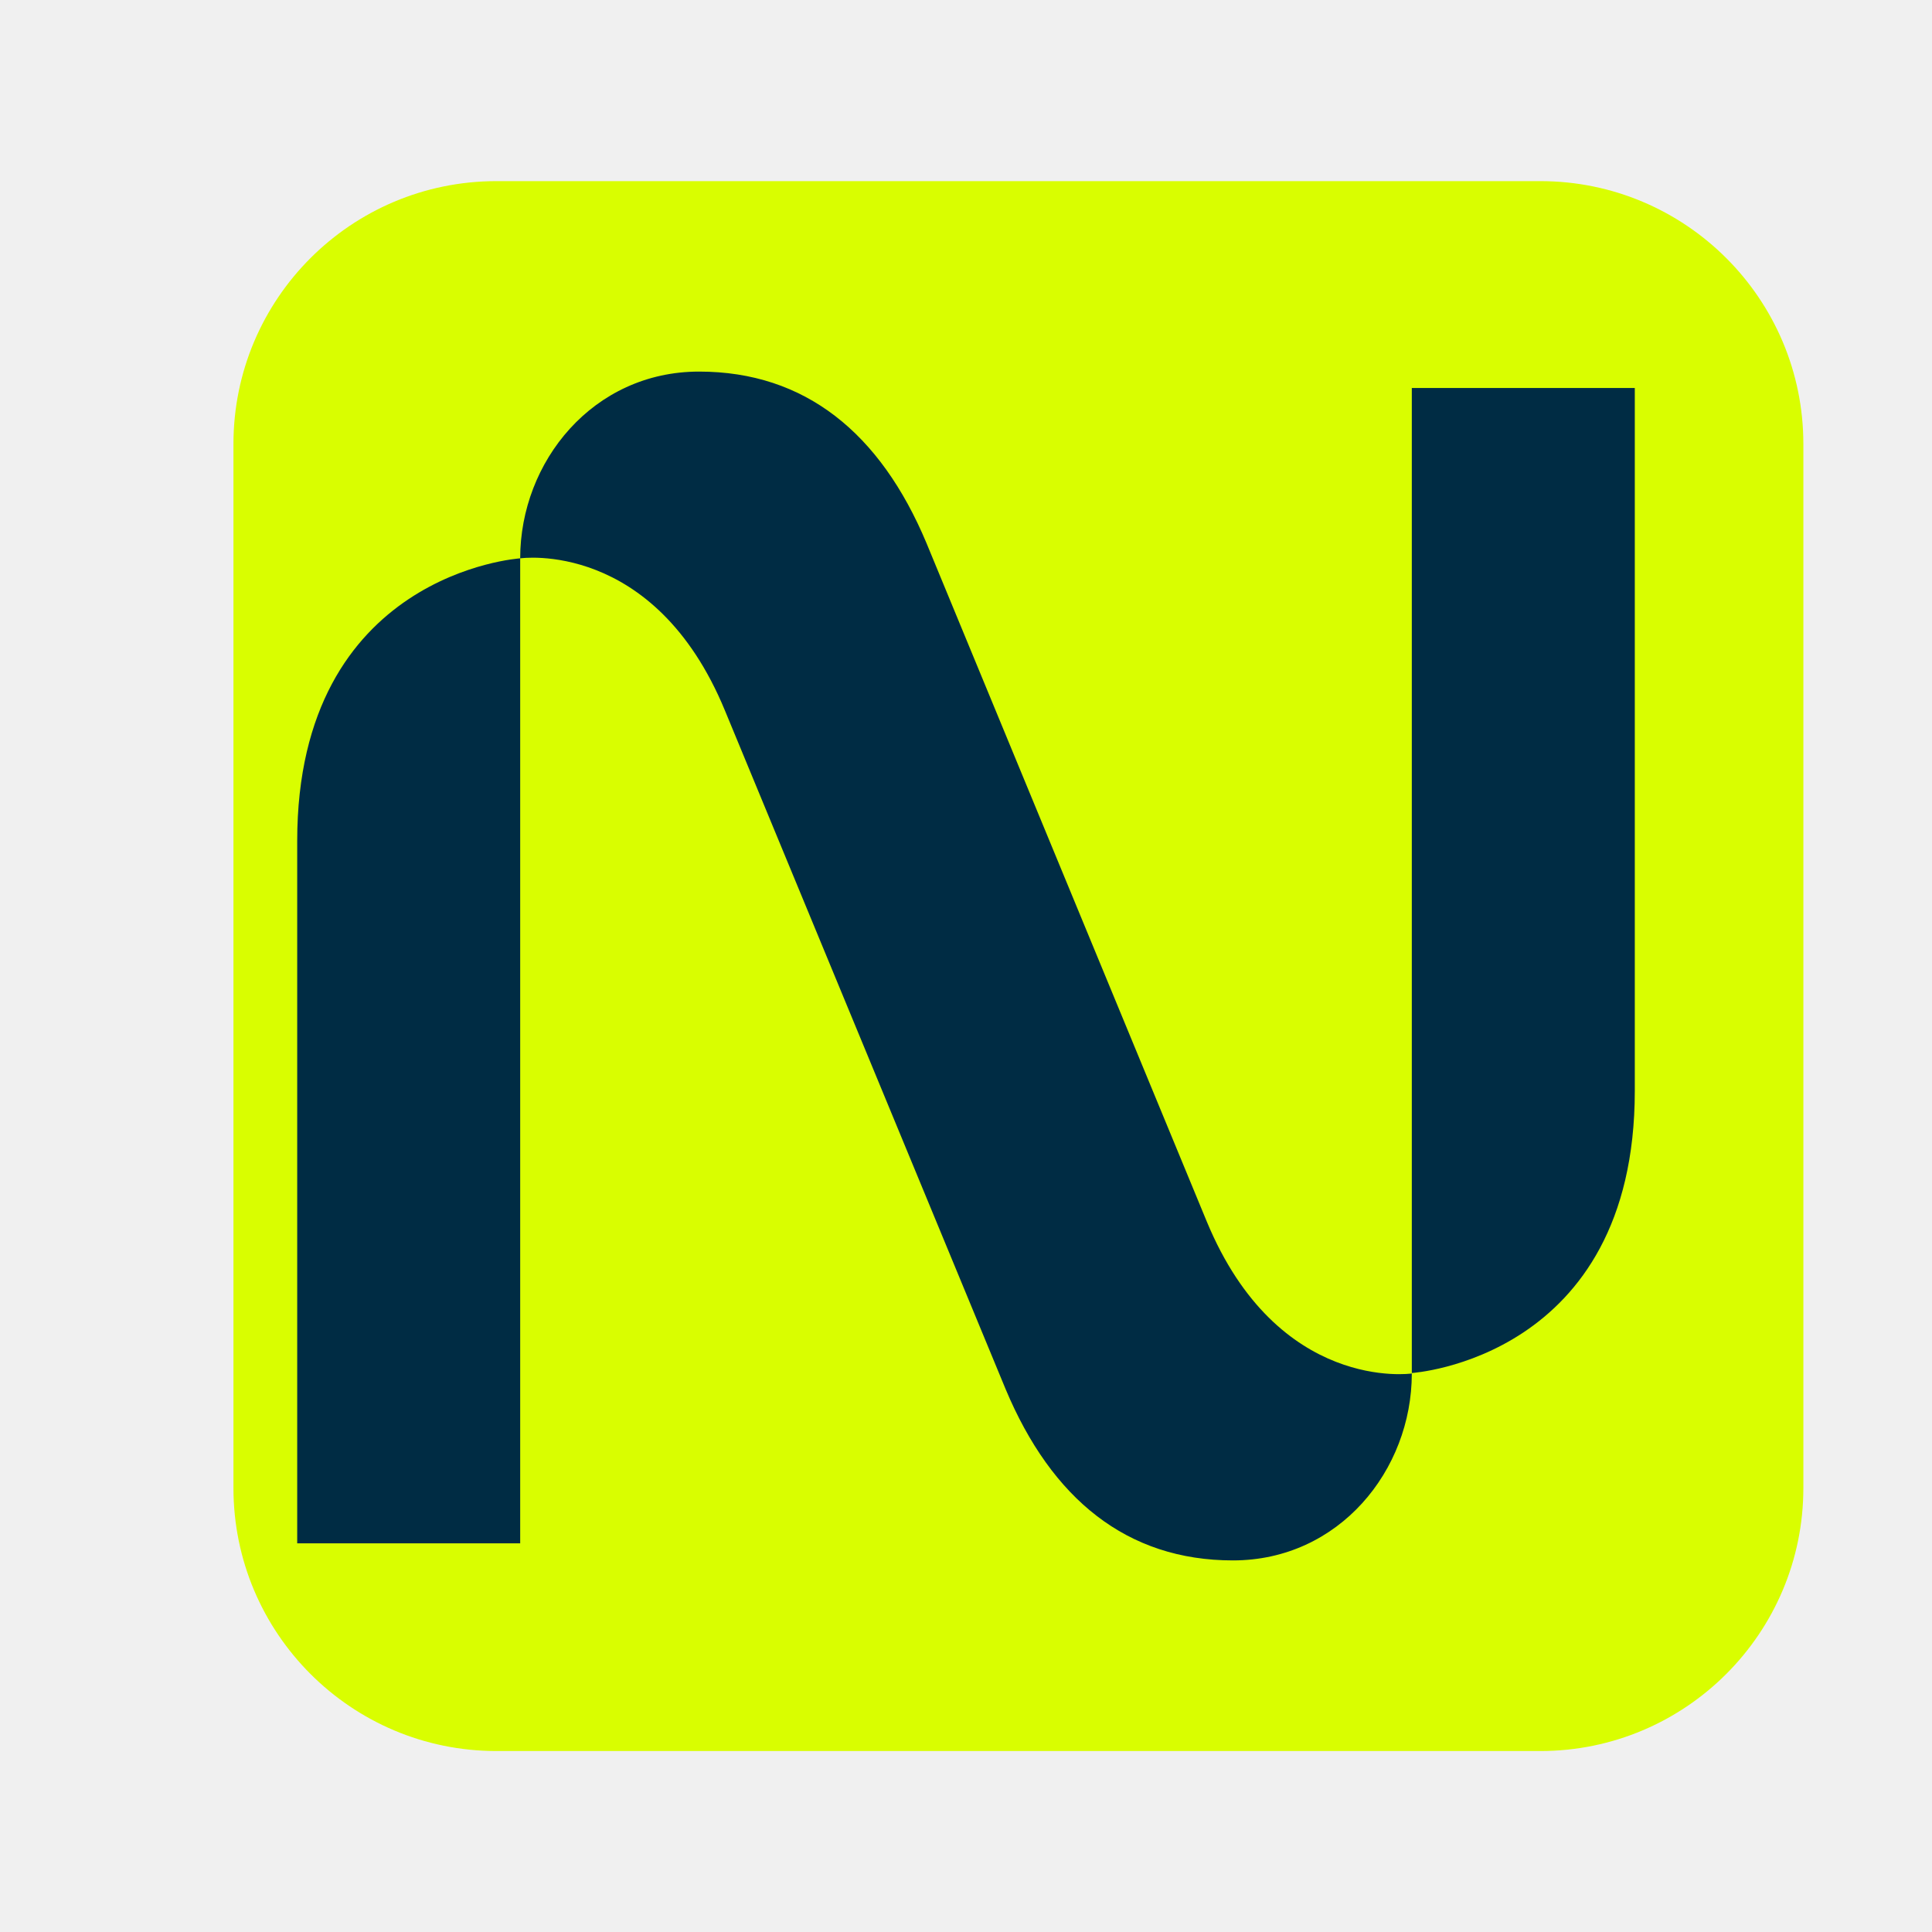
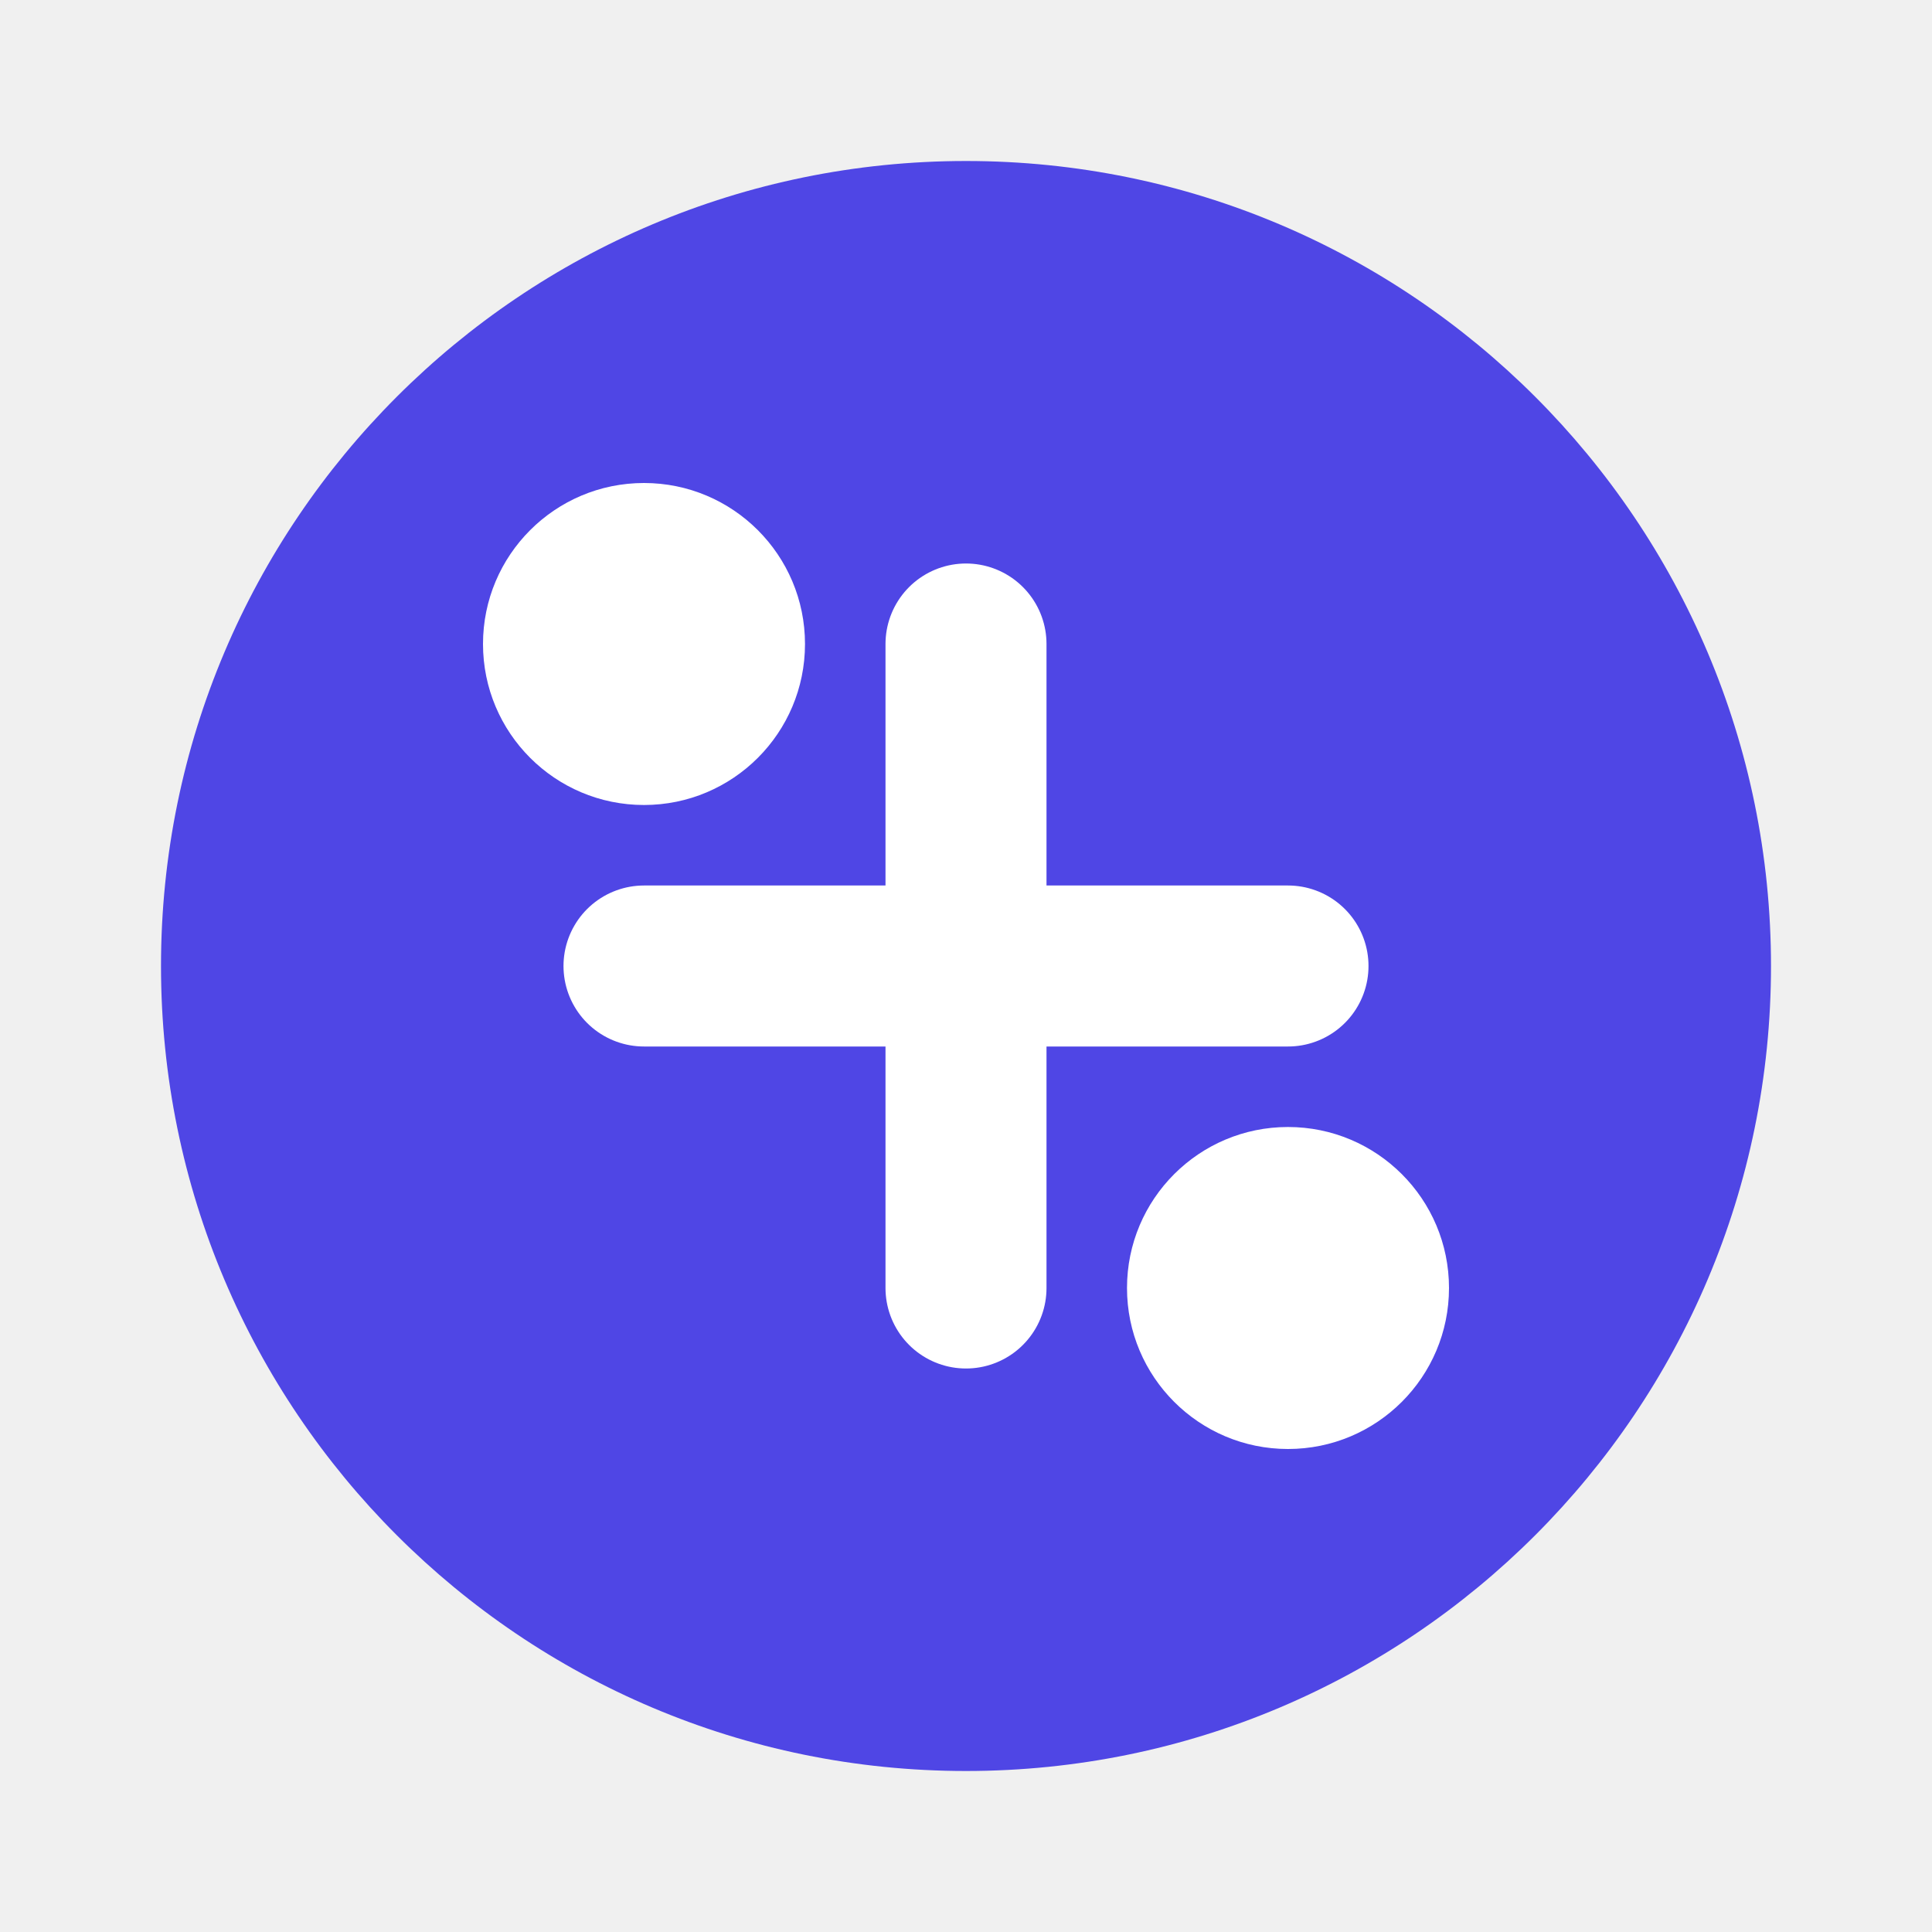
- <svg xmlns="http://www.w3.org/2000/svg" width="12" height="12" viewBox="0 0 12 12" fill="none">
-   <path d="M9.567 1.125H3.084C2.181 1.125 1.45 1.856 1.45 2.758V9.242C1.45 10.144 2.181 10.876 3.084 10.876H9.567C10.469 10.876 11.201 10.144 11.201 9.242V2.758C11.201 1.856 10.469 1.125 9.567 1.125Z" fill="#D9FE00" />
-   <path fill-rule="evenodd" clip-rule="evenodd" d="M10.154 2.41H8.769V8.528C8.769 8.528 10.154 8.441 10.154 6.776V2.41ZM1.846 5.224V9.586H3.231V3.468C3.231 3.468 4.063 3.347 4.503 4.414L6.246 8.628C6.532 9.31 6.999 9.692 7.658 9.692C8.317 9.692 8.769 9.132 8.769 8.531C8.769 8.531 7.937 8.653 7.495 7.586L5.754 3.372C5.468 2.69 5.001 2.308 4.342 2.308C3.683 2.308 3.231 2.868 3.231 3.468C3.228 3.468 1.846 3.559 1.846 5.224Z" fill="#002C44" />
+ <svg xmlns="http://www.w3.org/2000/svg" viewBox="0 0 24 24" fill="none">
+   <circle cx="12" cy="12" r="10" fill="#4F46E5" />
+   <path d="M8 12h8M12 8v8" stroke="white" stroke-width="2" stroke-linecap="round" />
+   <circle cx="8" cy="8" r="2" fill="white" />
+   <circle cx="16" cy="16" r="2" fill="white" />
</svg>
